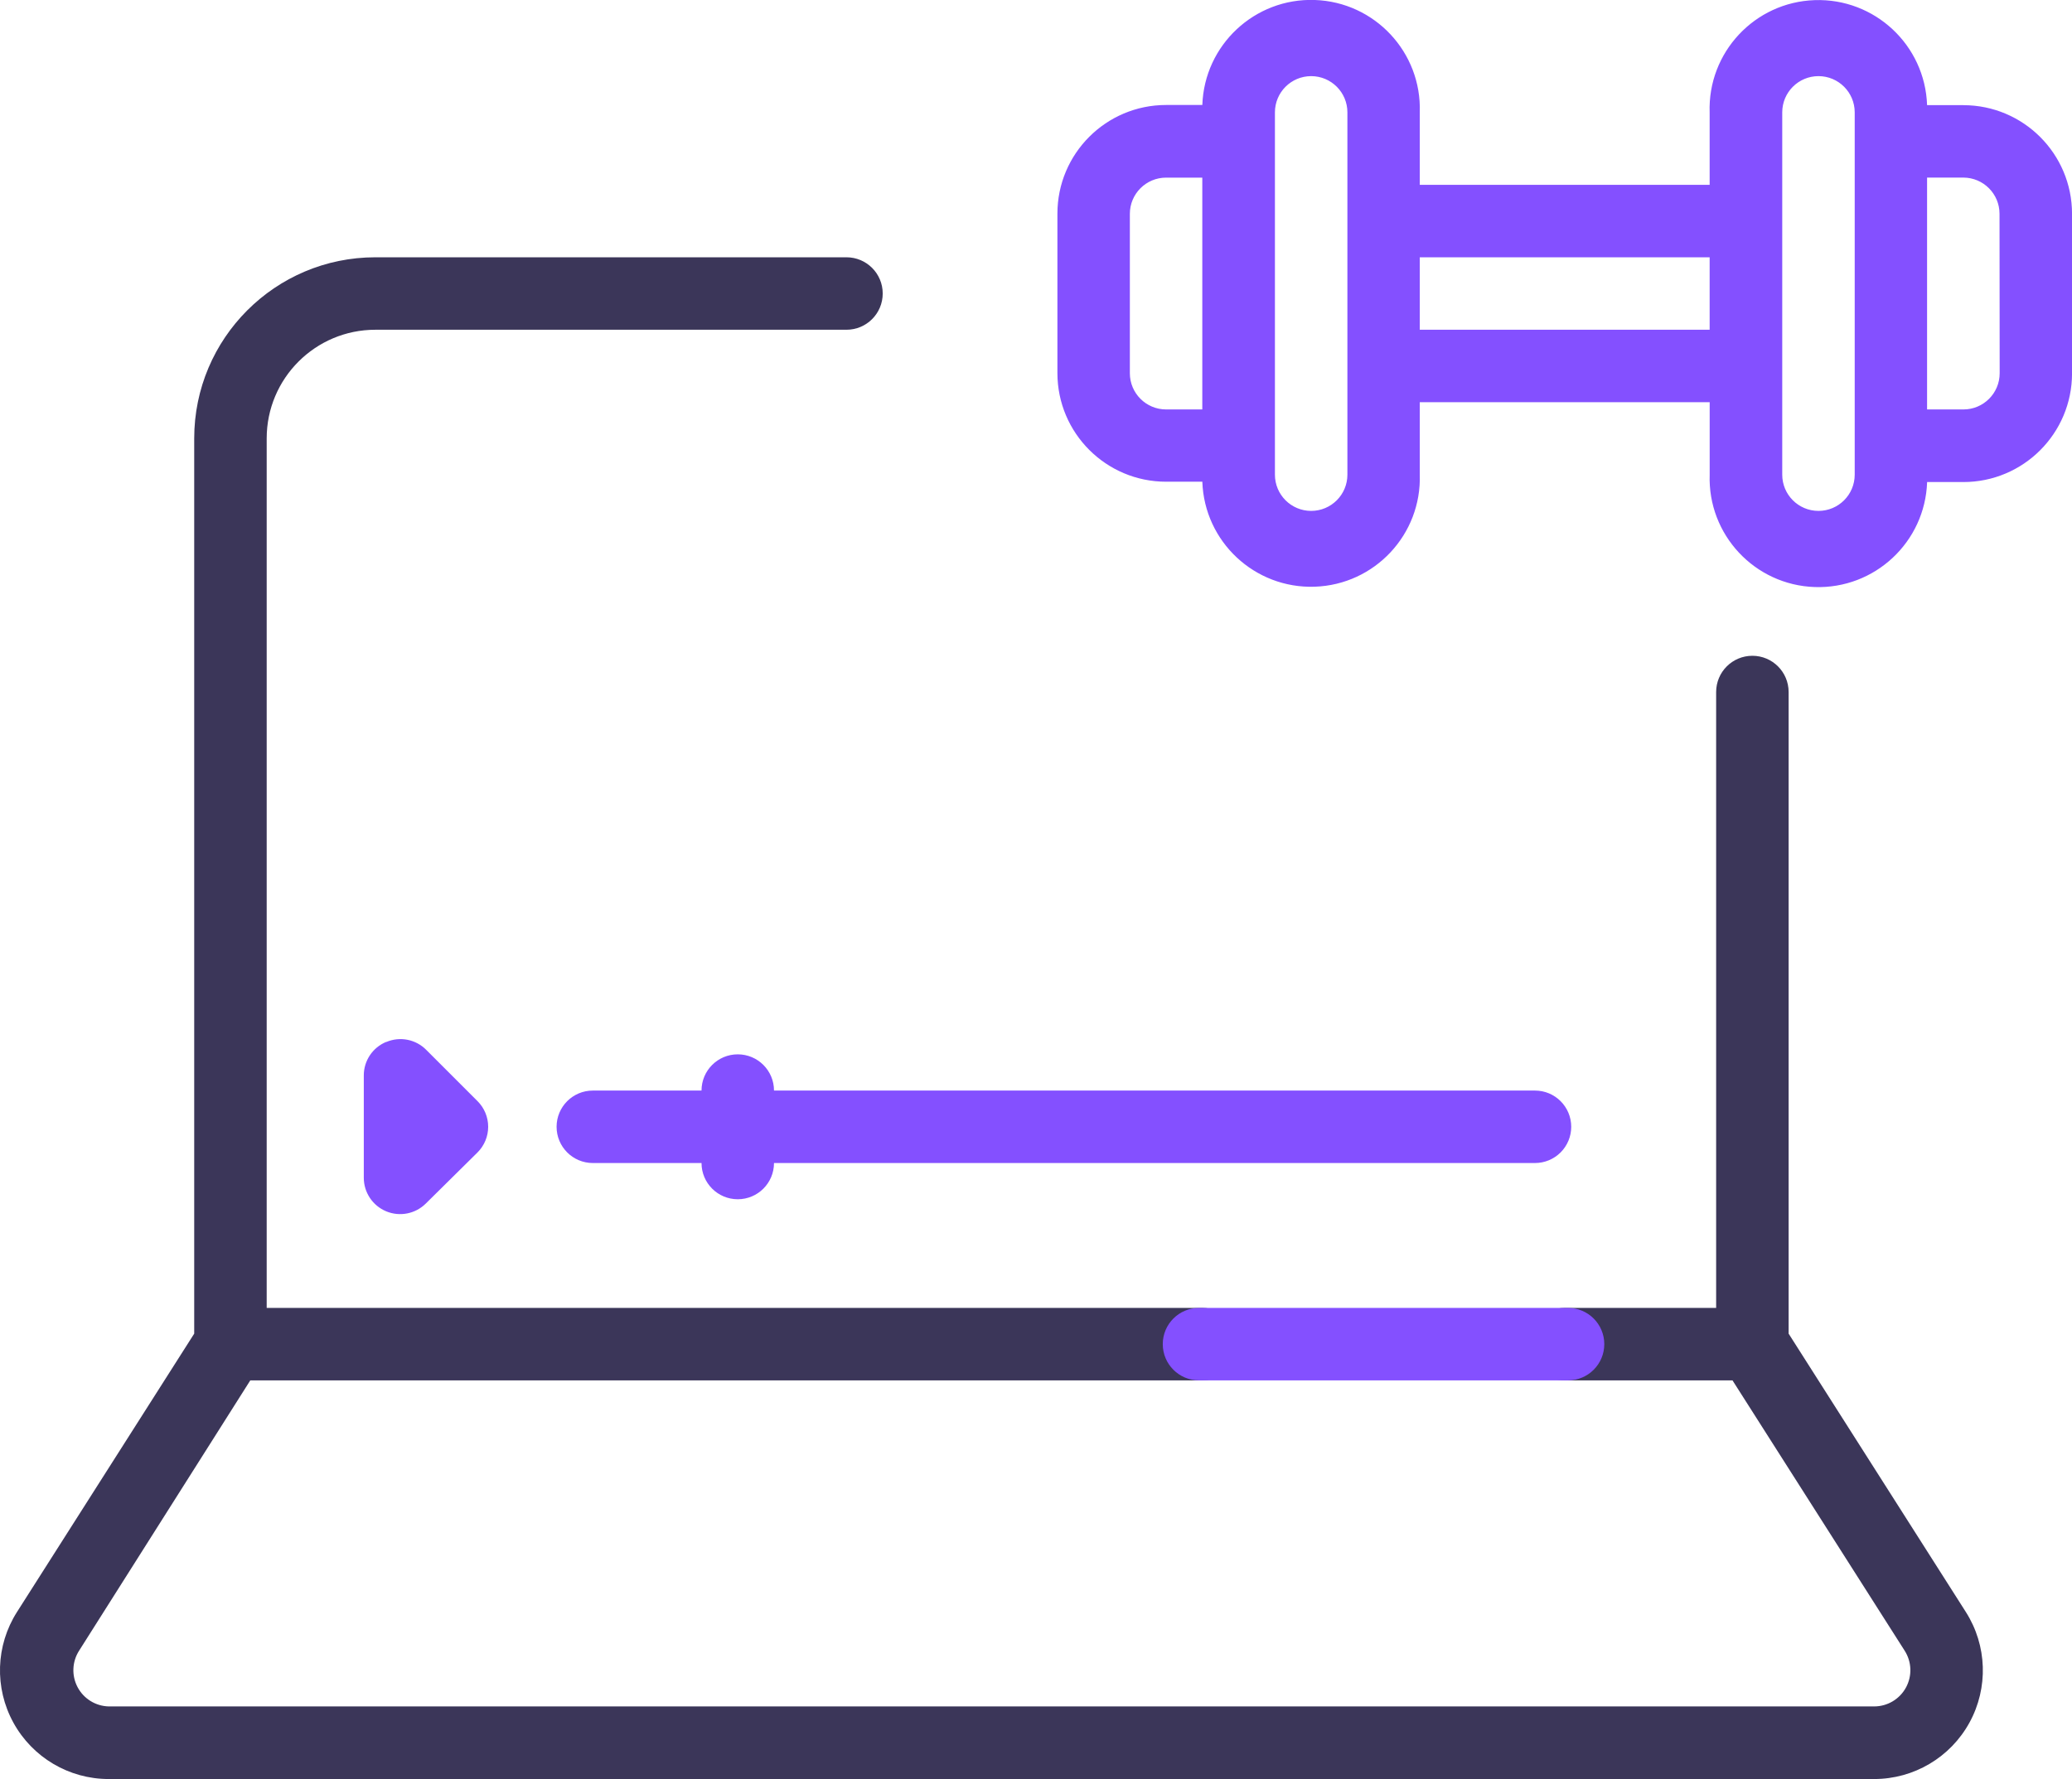
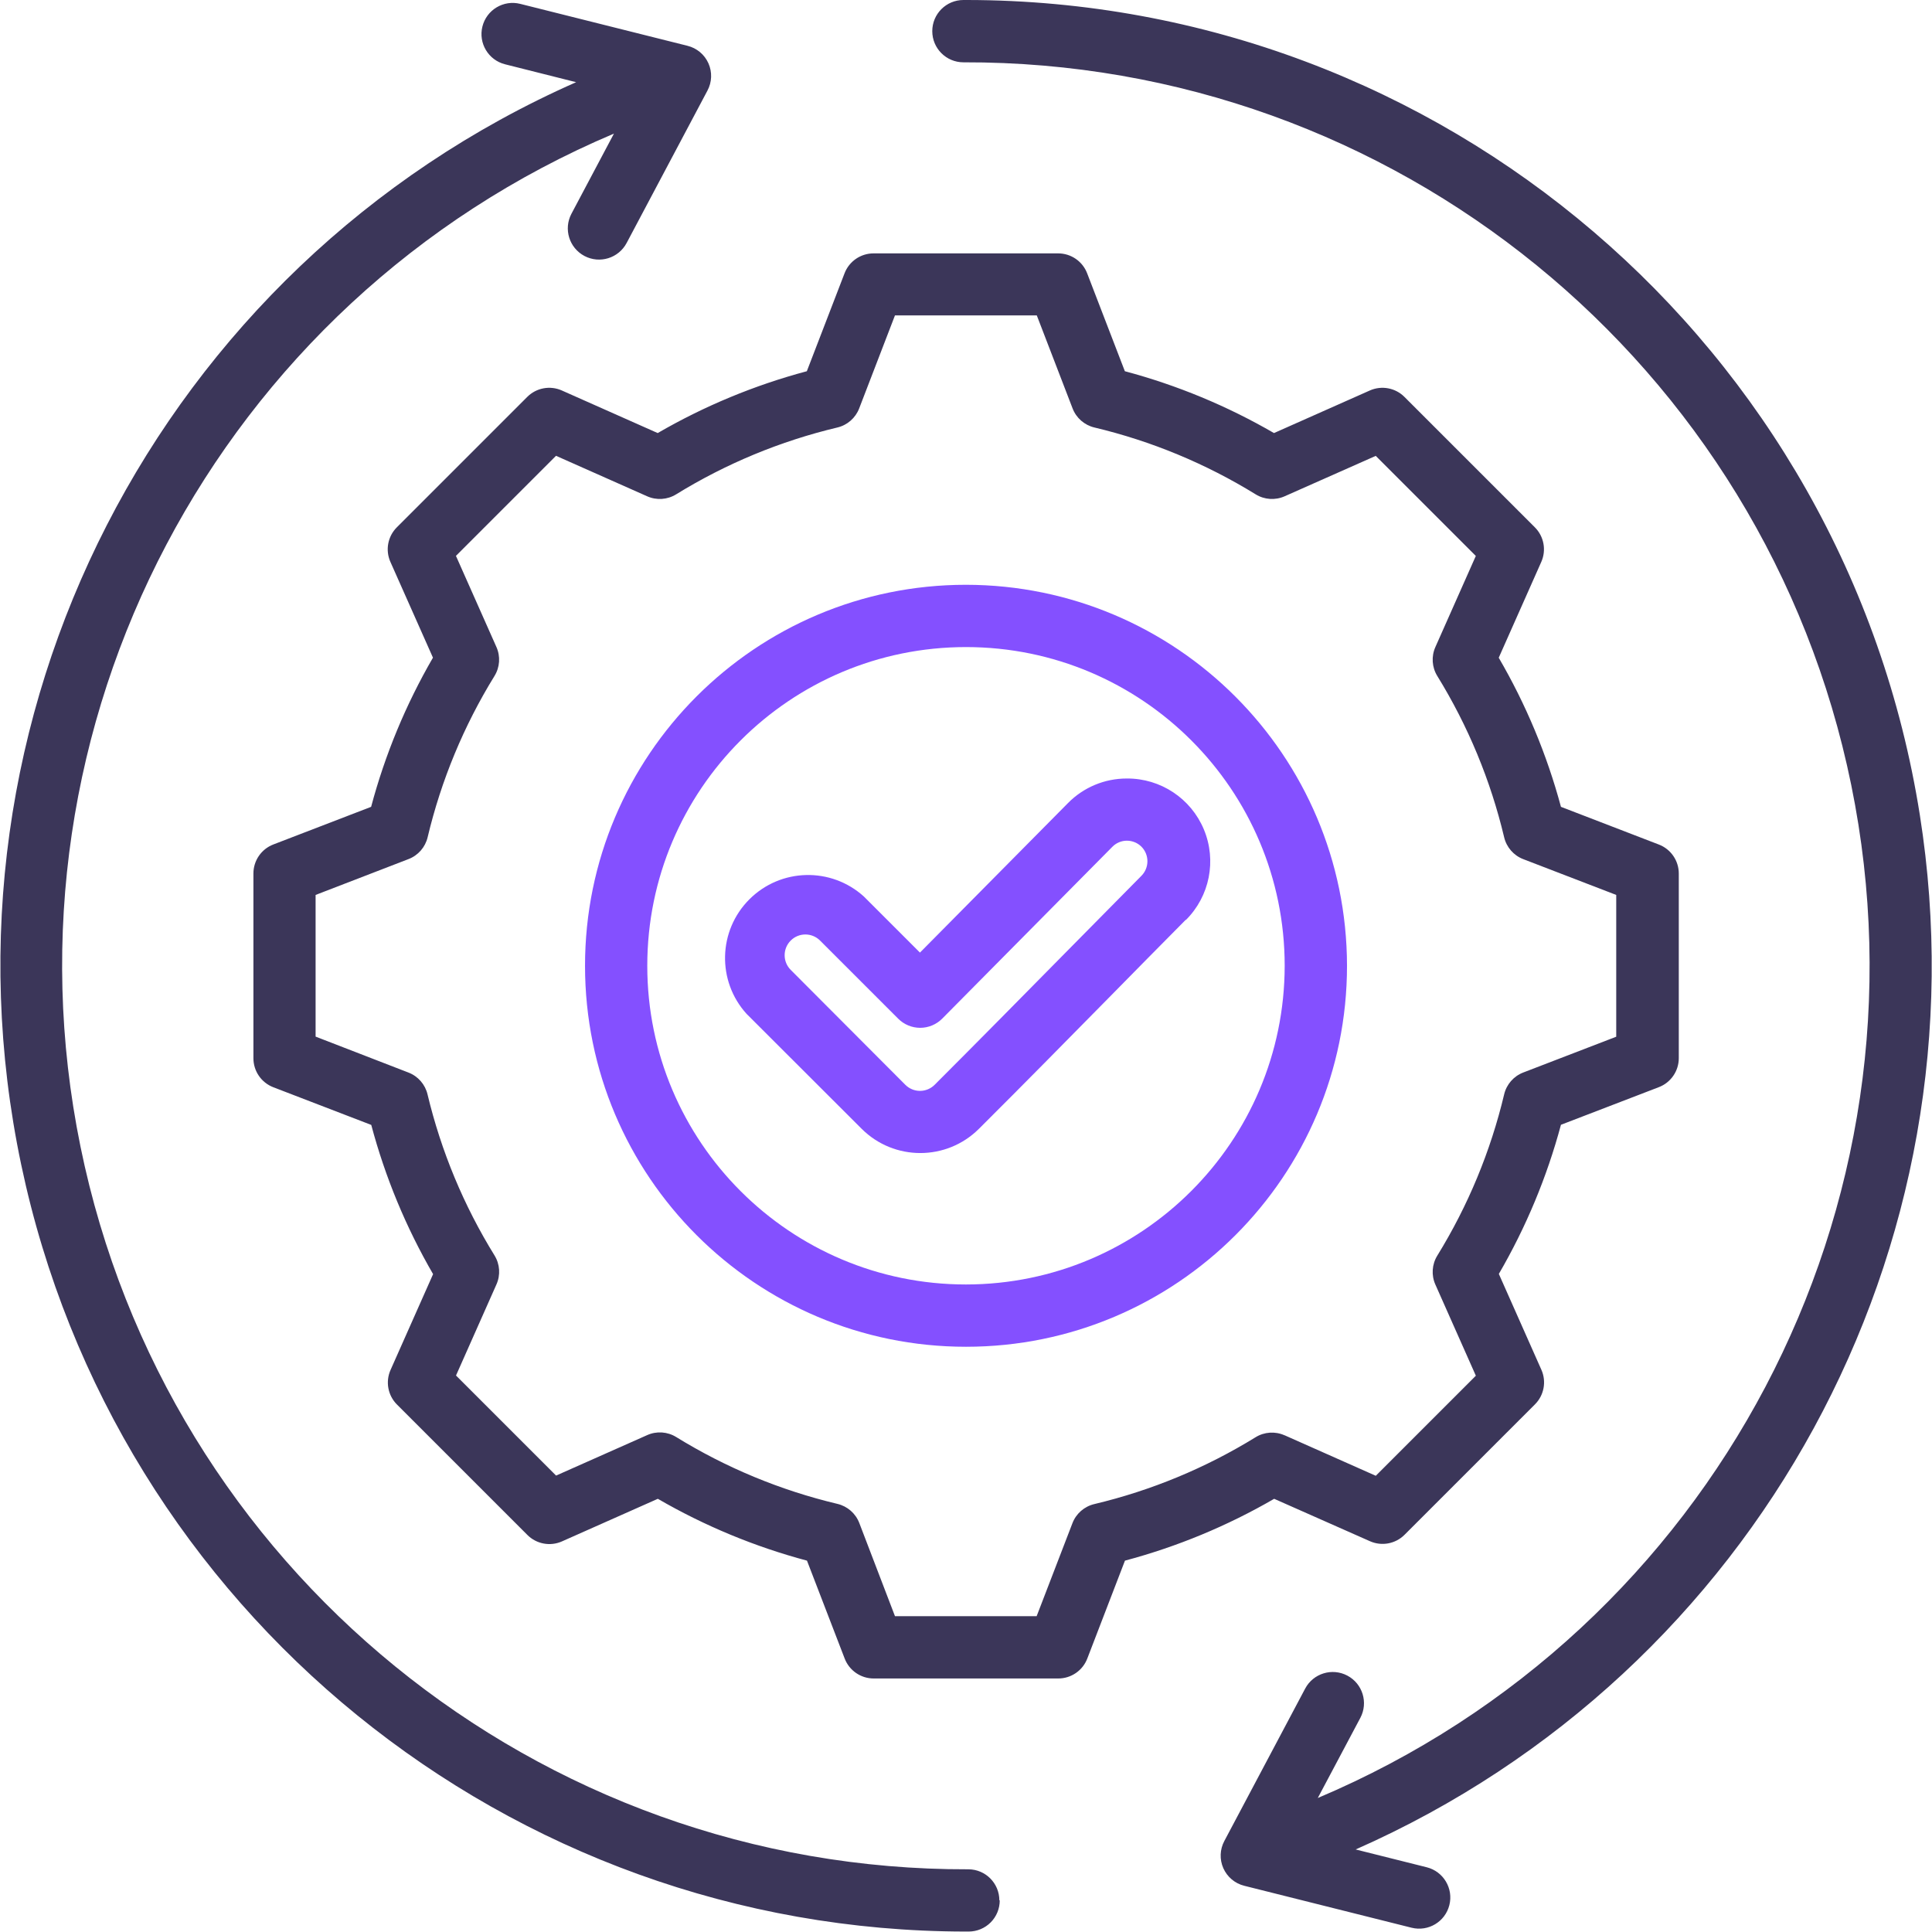
- <svg xmlns="http://www.w3.org/2000/svg" width="56.118" height="48.191" viewBox="0 0 56.118 48.191">
-   <g id="workout_virtual_exercise_fitness_online" data-name="workout, virtual, exercise, fitness, online" transform="translate(-3.821 -3.898)">
-     <path id="Path_101444" data-name="Path 101444" d="M52.264,40.159V22.777a.981.981,0,1,0-1.963,0V39.462H46.2a.981.981,0,0,0,0,1.963h4.544l4.662,7.322a.981.981,0,0,1-.824,1.511H6.764a.981.981,0,0,1-.8-1.511L10.6,41.425H36.385a.981.981,0,0,0,0-1.963H11.044V15.907a2.944,2.944,0,0,1,2.944-2.944H26.747a.981.981,0,1,0,0-1.963H13.988a4.907,4.907,0,0,0-4.907,4.907V40.159L4.281,47.7a2.944,2.944,0,0,0,2.483,4.525H54.581A2.944,2.944,0,0,0,57.064,47.7Z" transform="translate(0 -0.132)" fill="#3b3659" />
-     <path id="Path_101445" data-name="Path 101445" d="M36.481,39.33a.981.981,0,0,0,0,1.963h9.995a.981.981,0,0,0,0-1.963Zm10.081-4.907a.981.981,0,0,0-.981-.981H24.97a.981.981,0,0,0-1.963,0H20.063a.981.981,0,1,0,0,1.963h2.944a.981.981,0,0,0,1.963,0h20.61A.981.981,0,0,0,46.562,34.423Zm-32.093-2.3a.981.981,0,0,0-.609.913v2.768a.985.985,0,0,0,1.678.7l1.4-1.384a.981.981,0,0,0,0-1.394l-1.384-1.384A.981.981,0,0,0,14.468,32.127ZM57.181,6.746H56.2a2.946,2.946,0,0,0-5.889.2V8.905H49.33a.981.981,0,1,0,0,1.963h.981v1.963H42.46V10.868h6.96a.981.981,0,1,0,0-1.963H42.46V6.942a2.946,2.946,0,1,0-5.889-.2h-.981a2.944,2.944,0,0,0-2.944,2.944v4.318a2.944,2.944,0,0,0,2.944,2.944h.981a2.946,2.946,0,1,0,5.889-.2V14.794h7.852v1.963a2.946,2.946,0,0,0,5.889.2h.981a2.944,2.944,0,0,0,2.944-2.944V9.691a2.944,2.944,0,0,0-2.944-2.944ZM34.608,14.009V9.691a.981.981,0,0,1,.981-.981h.981V14.99h-.981A.981.981,0,0,1,34.608,14.009ZM40.5,16.757a.981.981,0,1,1-1.963,0V6.942a.981.981,0,1,1,1.963,0Zm13.74,0a.981.981,0,1,1-1.963,0V6.942a.981.981,0,0,1,1.963,0Zm3.926-2.748a.981.981,0,0,1-.981.981H56.2V8.709h.981a.981.981,0,0,1,.981.981Z" transform="translate(-0.186 0)" fill="#8450ff" />
+ <svg xmlns="http://www.w3.org/2000/svg" width="55.989" height="55.976" viewBox="0 0 55.989 55.976">
+   <g id="Group_89959" data-name="Group 89959" transform="translate(-190.012 -39.024)">
+     <path id="execution" d="M36.936,63.088a.9.9,0,0,1-.9.906h-.1A27.99,27.99,0,0,1,24.66,10.4L22.6,9.881A.9.9,0,1,1,23.04,8.13l4.847,1.215a.9.9,0,0,1,.578,1.3l-2.341,4.414a.9.9,0,0,1-1.6-.846l1.232-2.323a26.183,26.183,0,0,0,10.269,50.3h0a.9.9,0,0,1,.9.9ZM63.6,31.632A27.988,27.988,0,0,0,35.984,8.018h-.1a.9.9,0,0,0,0,1.806h0a26.183,26.183,0,0,1,10.269,50.3L47.387,57.8a.9.9,0,0,0-1.6-.846l-2.341,4.414a.9.9,0,0,0,.578,1.3l4.847,1.215a.9.9,0,0,0,.439-1.752l-2.059-.516A27.994,27.994,0,0,0,63.6,31.632ZM44.889,51.453a17.714,17.714,0,0,1-4.324,1.792l-1.091,2.836a.9.9,0,0,1-.843.579H33.285a.9.9,0,0,1-.843-.579l-1.092-2.836a17.724,17.724,0,0,1-4.322-1.792l-2.78,1.235a.9.9,0,0,1-1-.187l-3.78-3.78a.9.9,0,0,1-.187-1l1.234-2.779a17.721,17.721,0,0,1-1.792-4.324l-2.836-1.091a.9.9,0,0,1-.579-.843V33.333a.9.9,0,0,1,.579-.843L18.719,31.4a17.721,17.721,0,0,1,1.792-4.323L19.277,24.3a.9.9,0,0,1,.187-1l3.78-3.78a.9.9,0,0,1,1-.187l2.78,1.235a17.726,17.726,0,0,1,4.322-1.792l1.092-2.836a.9.9,0,0,1,.843-.579h5.346a.9.9,0,0,1,.843.579l1.092,2.836a17.722,17.722,0,0,1,4.322,1.792l2.78-1.235a.9.9,0,0,1,1,.187l3.78,3.78a.9.9,0,0,1,.187,1l-1.234,2.779A17.724,17.724,0,0,1,53.2,31.4l2.836,1.092a.9.9,0,0,1,.579.843v5.346a.9.9,0,0,1-.579.843L53.2,40.614A17.729,17.729,0,0,1,51.4,44.936l1.234,2.78a.9.9,0,0,1-.187,1l-3.78,3.78a.9.9,0,0,1-1,.187Zm.305-1.84,2.64,1.173,2.9-2.9-1.173-2.641a.9.9,0,0,1,.056-.84,15.932,15.932,0,0,0,1.937-4.672.9.9,0,0,1,.554-.634l2.694-1.037V33.953l-2.694-1.037a.9.9,0,0,1-.554-.634,15.928,15.928,0,0,0-1.937-4.673.9.9,0,0,1-.056-.84l1.172-2.64-2.9-2.9L45.193,22.4a.9.9,0,0,1-.84-.056,15.93,15.93,0,0,0-4.672-1.937.9.9,0,0,1-.634-.554l-1.037-2.695H33.9l-1.037,2.695a.9.9,0,0,1-.633.554,15.932,15.932,0,0,0-4.672,1.937.9.9,0,0,1-.84.056l-2.641-1.173-2.9,2.9,1.173,2.641a.9.9,0,0,1-.056.84,15.931,15.931,0,0,0-1.937,4.672.9.9,0,0,1-.554.634L17.11,33.953v4.106L19.8,39.1a.9.9,0,0,1,.554.634A15.925,15.925,0,0,0,22.295,44.4a.9.9,0,0,1,.056.84l-1.172,2.64,2.9,2.9,2.641-1.173a.9.9,0,0,1,.84.056,15.93,15.93,0,0,0,4.672,1.937.9.9,0,0,1,.634.554L33.9,54.854h4.106l1.037-2.694a.9.9,0,0,1,.634-.554,15.93,15.93,0,0,0,4.673-1.937.9.9,0,0,1,.84-.056Z" transform="translate(182.048 31.006)" fill="#3b3659" />
+     <path id="execution-2" data-name="execution" d="M47,36.006A11.041,11.041,0,1,1,35.958,24.965,11.054,11.054,0,0,1,47,36.006Zm-1.806,0a9.236,9.236,0,1,0-9.236,9.236A9.246,9.246,0,0,0,45.194,36.006Zm-2.866-1.334Q41.21,35.8,40.1,36.93c-1.231,1.249-2.5,2.54-3.766,3.8a2.407,2.407,0,0,1-3.4,0L29.6,37.4A2.407,2.407,0,0,1,33,34l1.624,1.624,4.291-4.334a2.385,2.385,0,0,1,1.7-.711h.009a2.4,2.4,0,0,1,1.707,4.1Zm-1.285-2.117a.6.6,0,0,0-.422-.174h0a.591.591,0,0,0-.42.176l-4.93,4.979a.9.9,0,0,1-.639.268h0a.9.9,0,0,1-.638-.264l-2.265-2.265a.6.6,0,0,0-.85.85L34.2,39.455a.6.6,0,0,0,.85,0c1.258-1.258,2.528-2.546,3.757-3.793q1.115-1.132,2.233-2.261A.6.6,0,0,0,41.043,32.555Z" transform="translate(182.048 31.006)" fill="#8450ff" />
  </g>
</svg>
